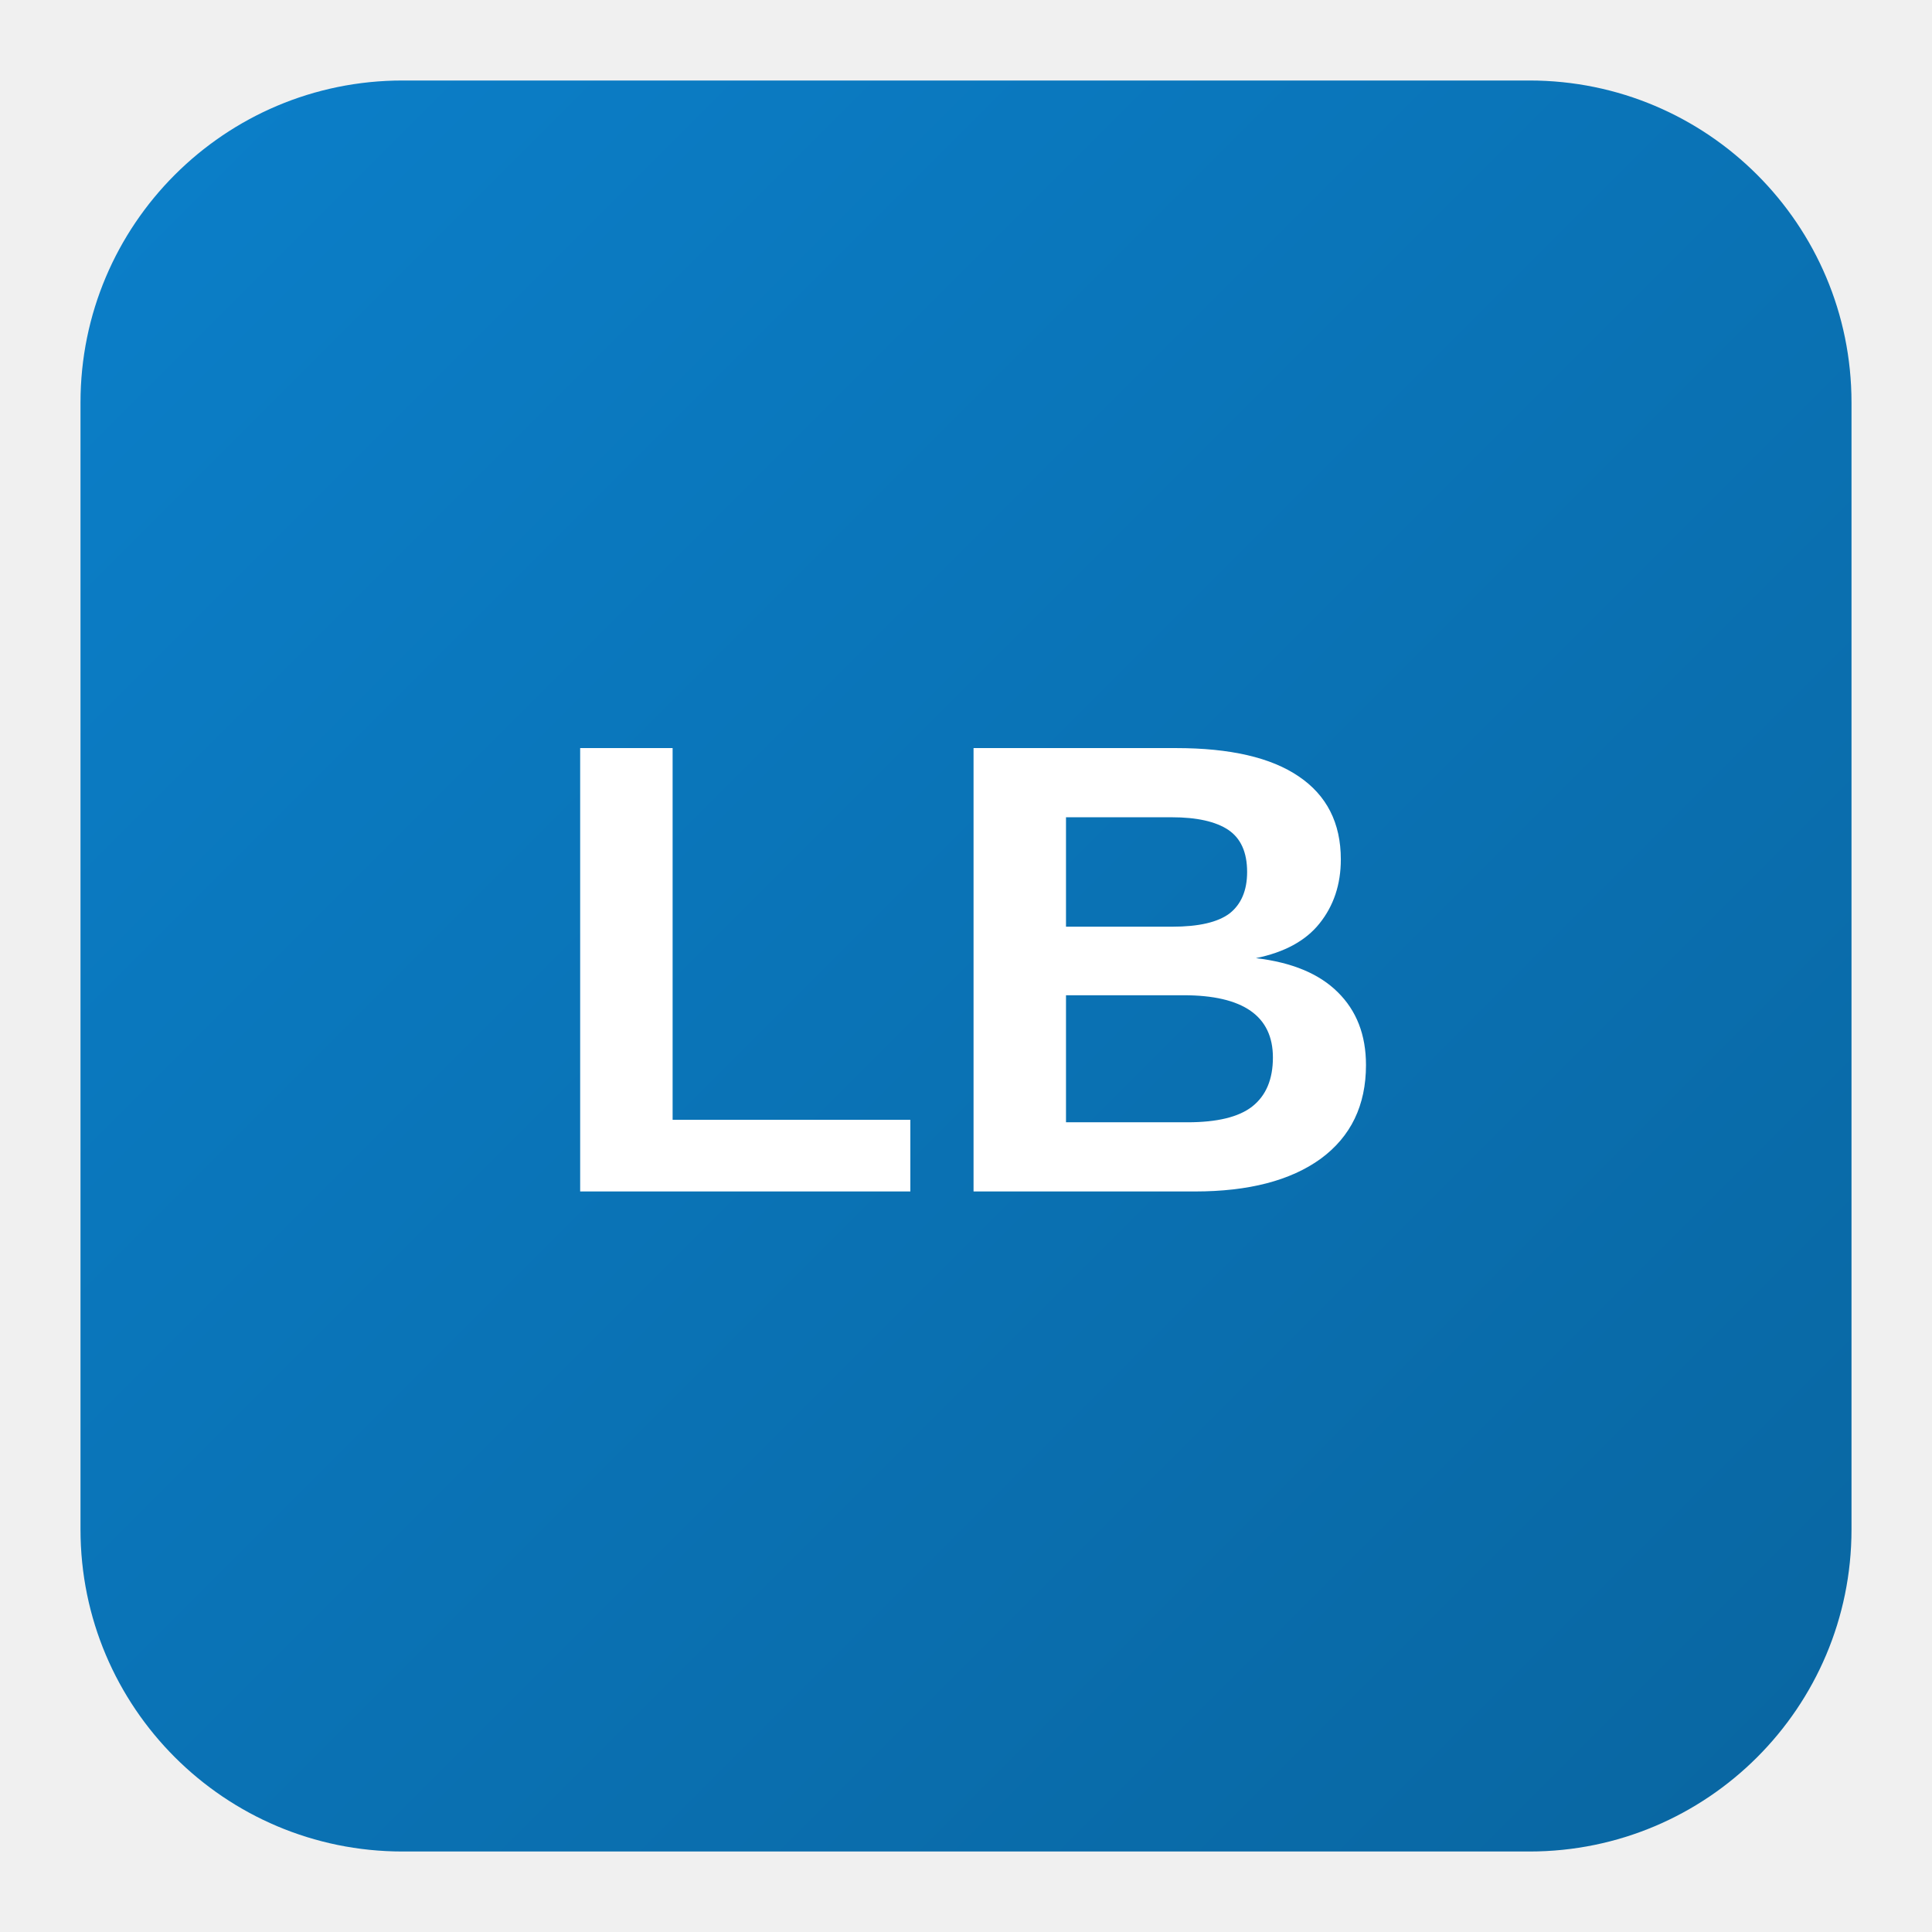
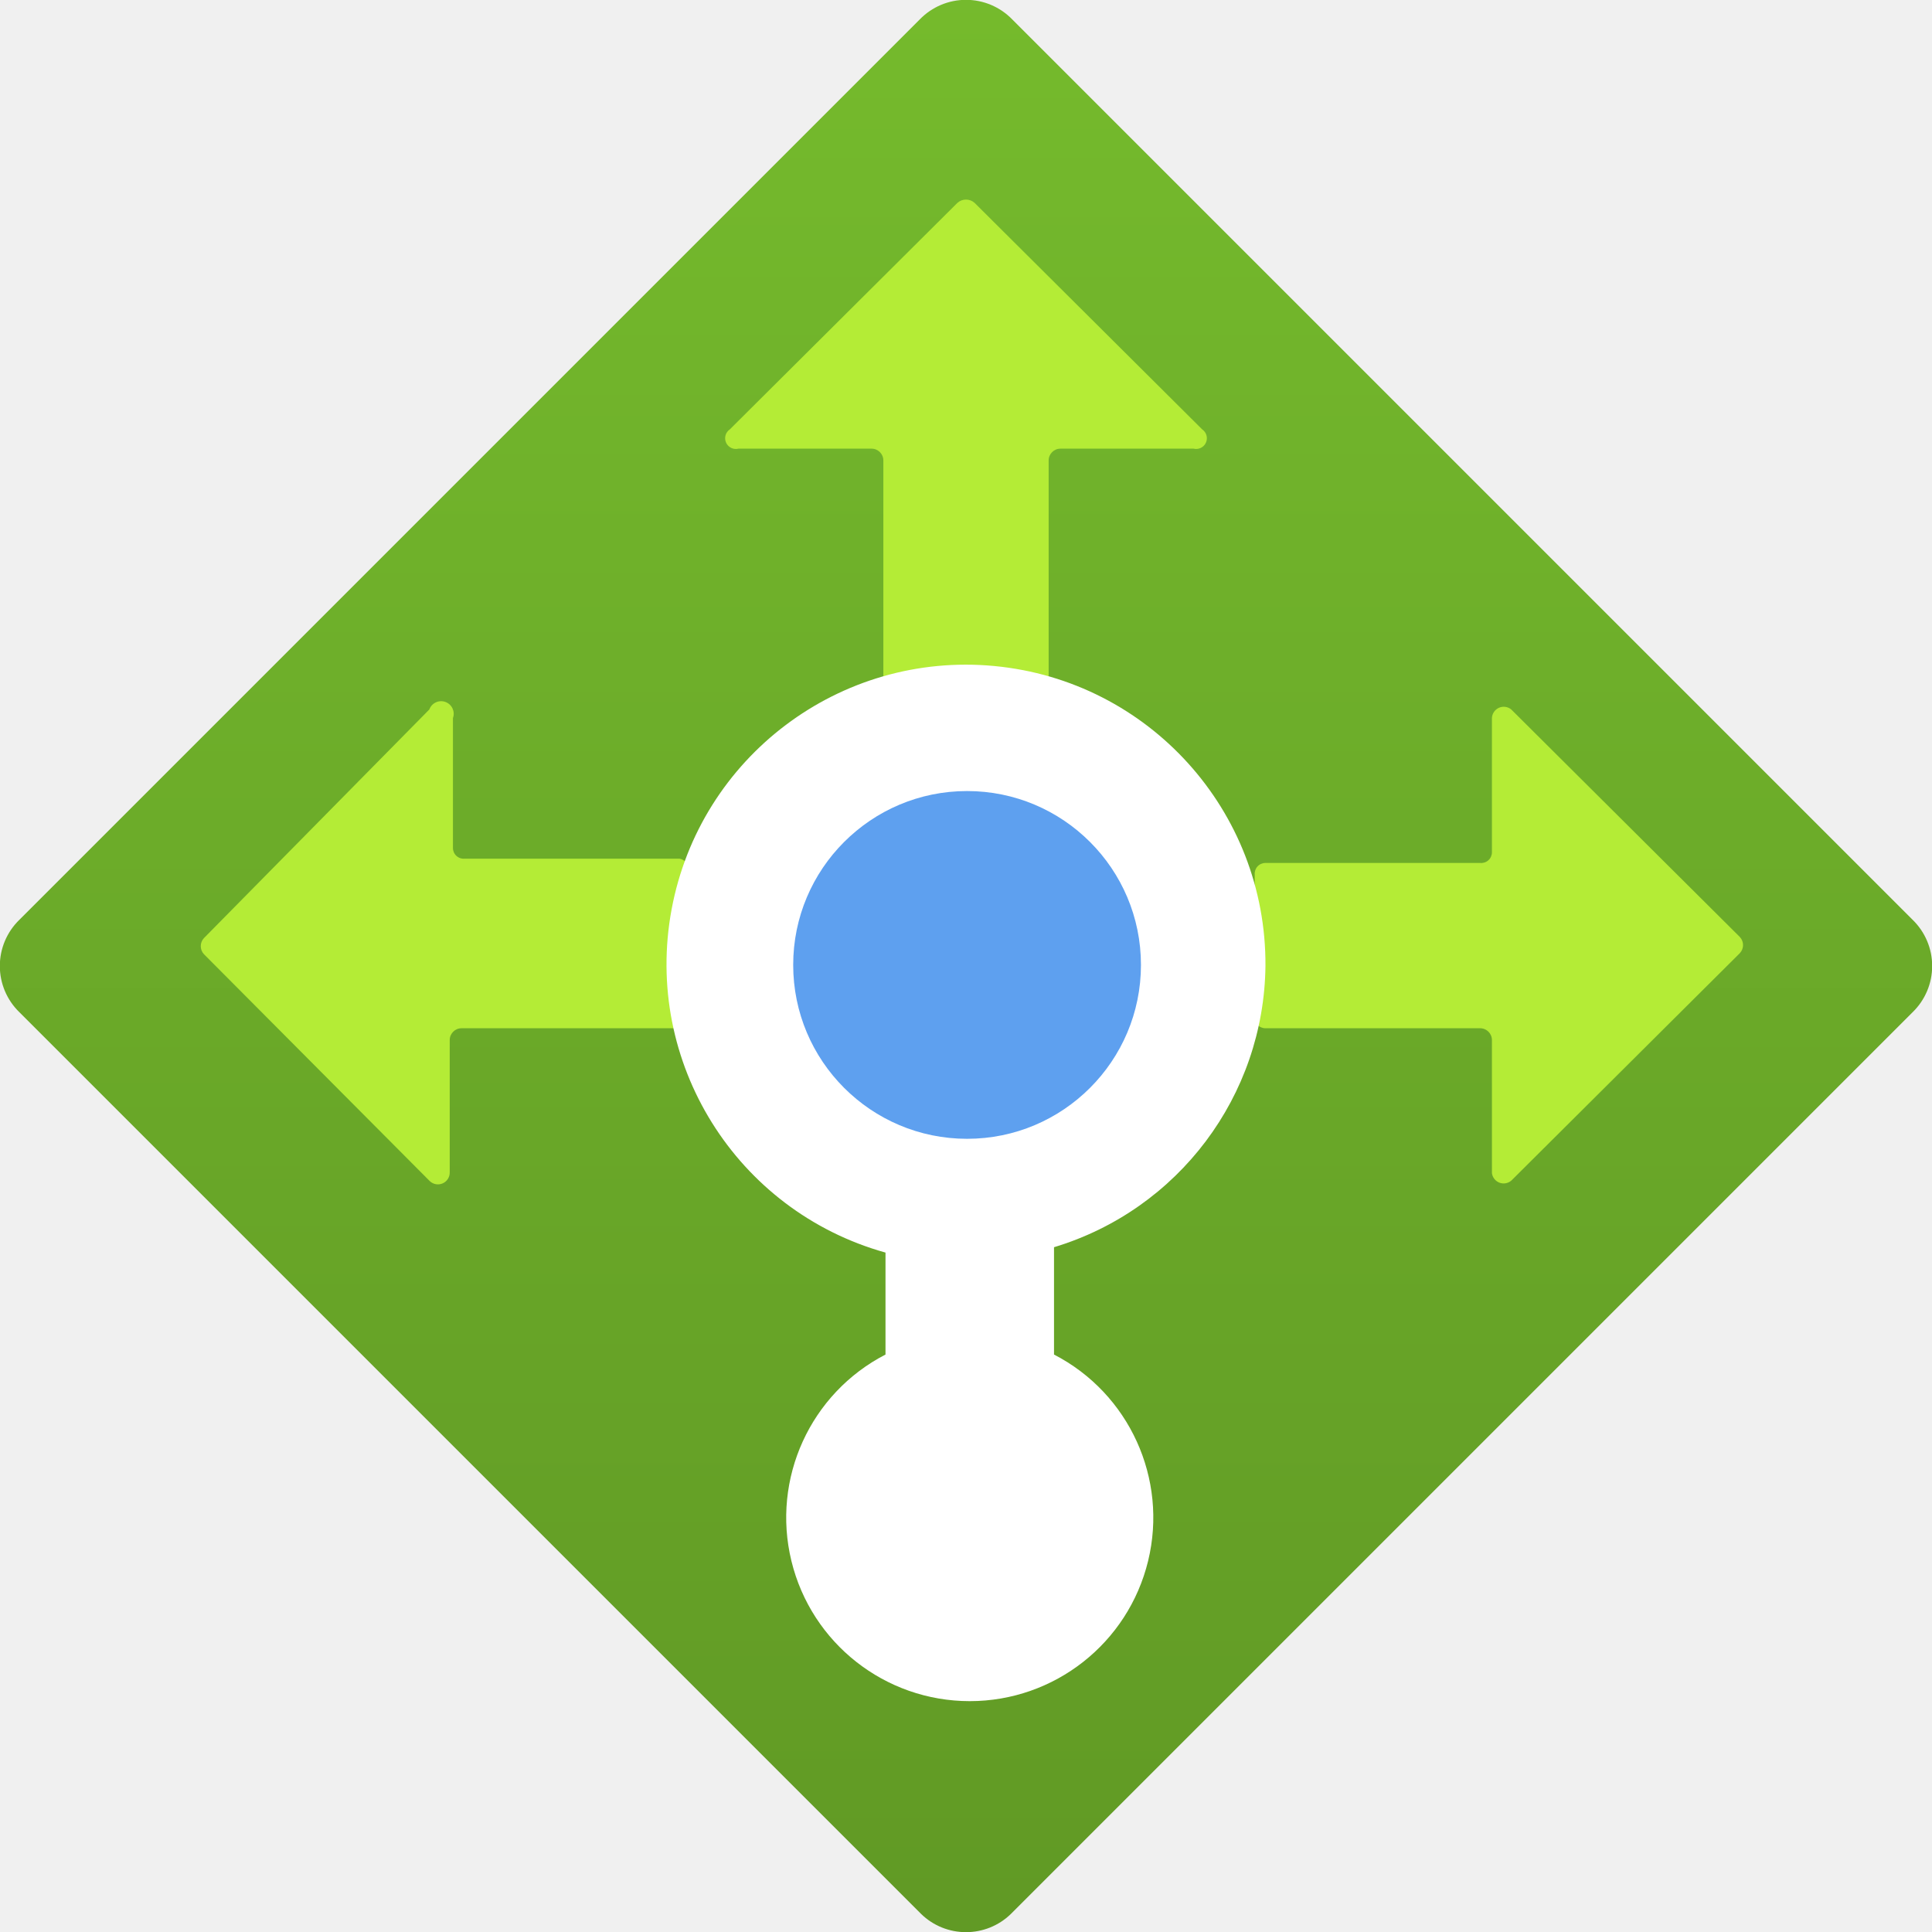
- <svg xmlns="http://www.w3.org/2000/svg" width="48" height="48" viewBox="0 0 48 48">
+ <svg xmlns="http://www.w3.org/2000/svg" viewBox="0 0 18 18">
  <defs>
-     <linearGradient id="g" x1="0" y1="0" x2="1" y2="1">
-       <stop offset="0" stop-color="#0B7FC9" />
-       <stop offset="1" stop-color="#0966a1" />
+     <linearGradient id="a" x1="9" y1="19.85" x2="9" y2="-1.02" gradientUnits="userSpaceOnUse">
+       <stop offset="0" stop-color="#5e9624" />
+       <stop offset=".02" stop-color="#5f9724" />
+       <stop offset="1" stop-color="#76bc2d" />
    </linearGradient>
  </defs>
-   <rect x="2" y="2" width="44" height="44" rx="8" fill="url(#g)" />
-   <text x="24" y="24" dy="0.35em" text-anchor="middle" font-family="Segoe UI, Arial, sans-serif" font-size="16" font-weight="700" fill="#ffffff">LB</text>
+   <path d="M.18 8.57L8.57.18a.6.6 0 01.86 0l8.39 8.39a.6.6 0 010 .86l-8.4 8.4a.6.6 0 01-.84 0l-8.4-8.4a.6.6 0 010-.86z" fill="url(#a)" />
+   <path d="M11.2 4L9.08 1.89a.12.12 0 00-.16 0L6.8 4a.1.1 0 00.08.18h1.24a.11.11 0 01.11.11v2a.11.11 0 00.11.11h1.32a.11.11 0 00.11-.11v-2a.11.11 0 01.11-.11h1.24A.1.1 0 0011.2 4zM4 6.61L1.9 8.74a.11.11 0 000 .15L4 11a.11.11 0 00.19-.08V9.69a.11.11 0 01.11-.11h2a.1.1 0 00.1-.11V8.15A.1.1 0 006.33 8h-2a.1.1 0 01-.11-.1V6.69A.11.11 0 004 6.61zM14.08 11l2.13-2.12a.11.11 0 000-.15l-2.13-2.12a.11.11 0 00-.18.08v1.25a.1.1 0 01-.11.1h-2a.1.1 0 00-.1.11v1.32a.1.1 0 00.1.11h2a.11.11 0 01.11.11v1.24a.11.11 0 00.18.07z" fill="#b4ec36" />
+   <path d="M11.79 9a2.79 2.79 0 10-3.54 2.67v.95a1.71 1.71 0 101.57 0v-1A2.77 2.77 0 0011.79 9z" fill="#fff" />
+   <circle cx="9.01" cy="8.99" r="1.62" fill="#5ea0ef" />
</svg>
